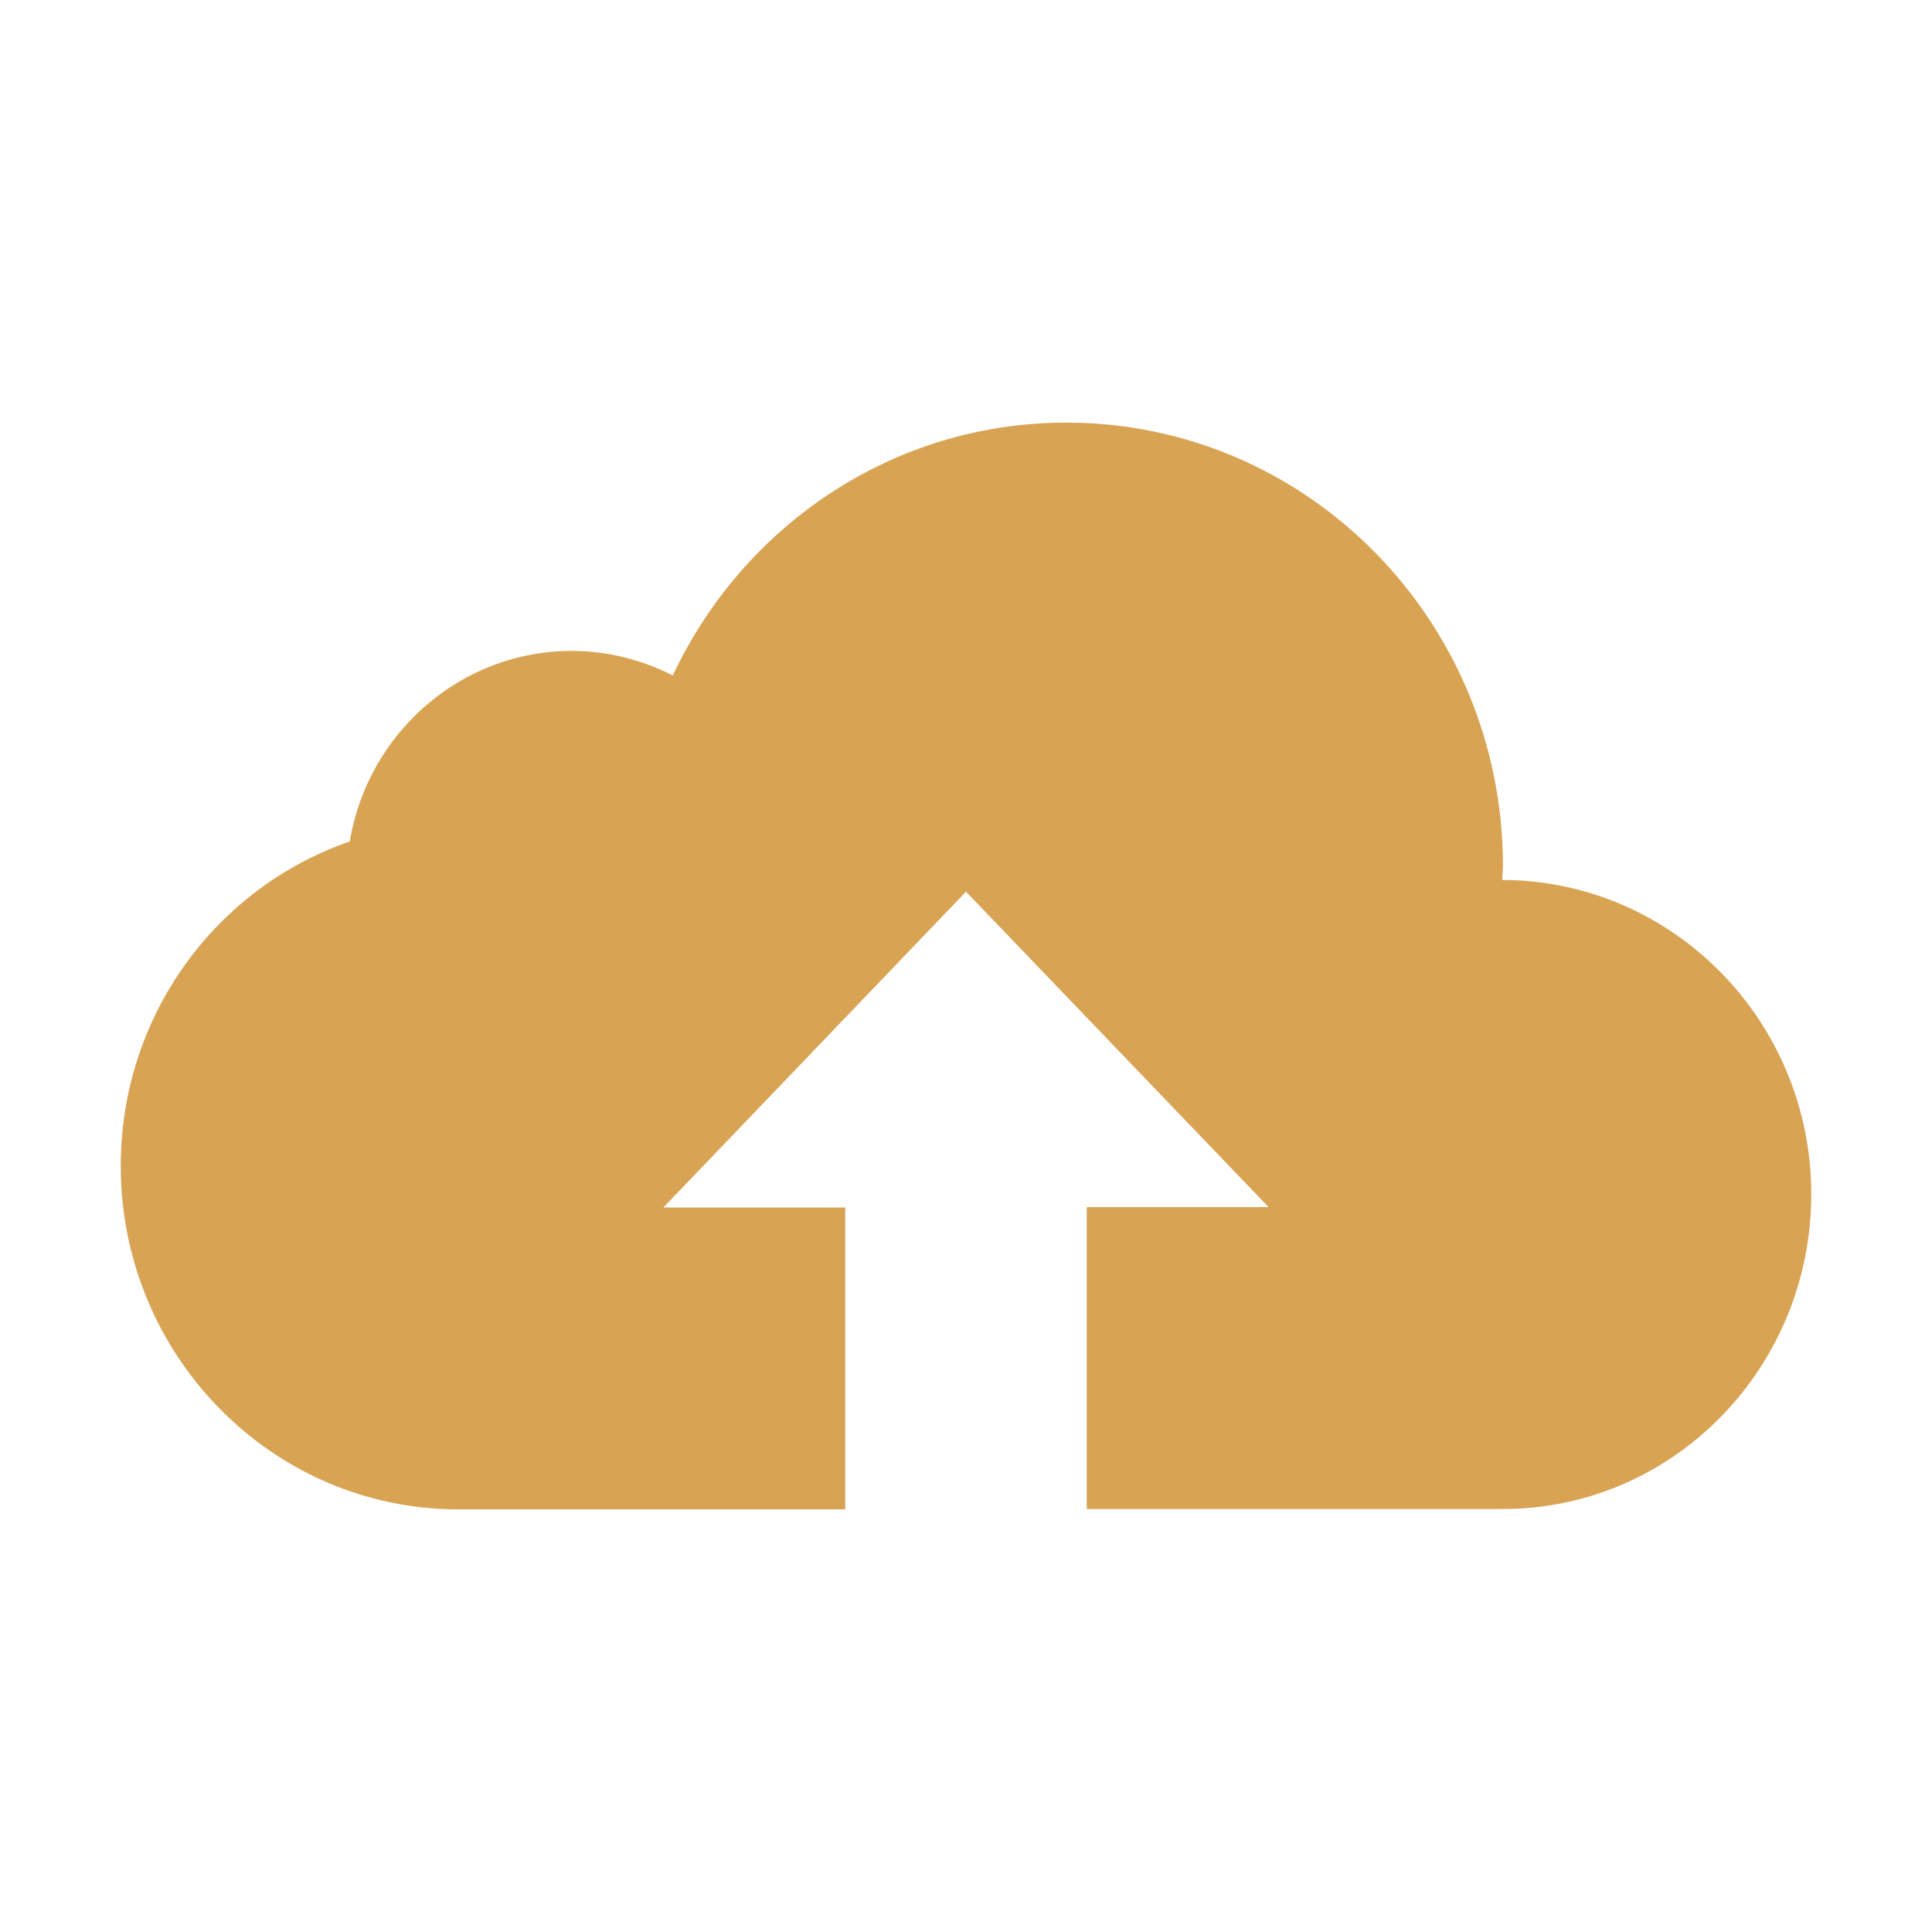
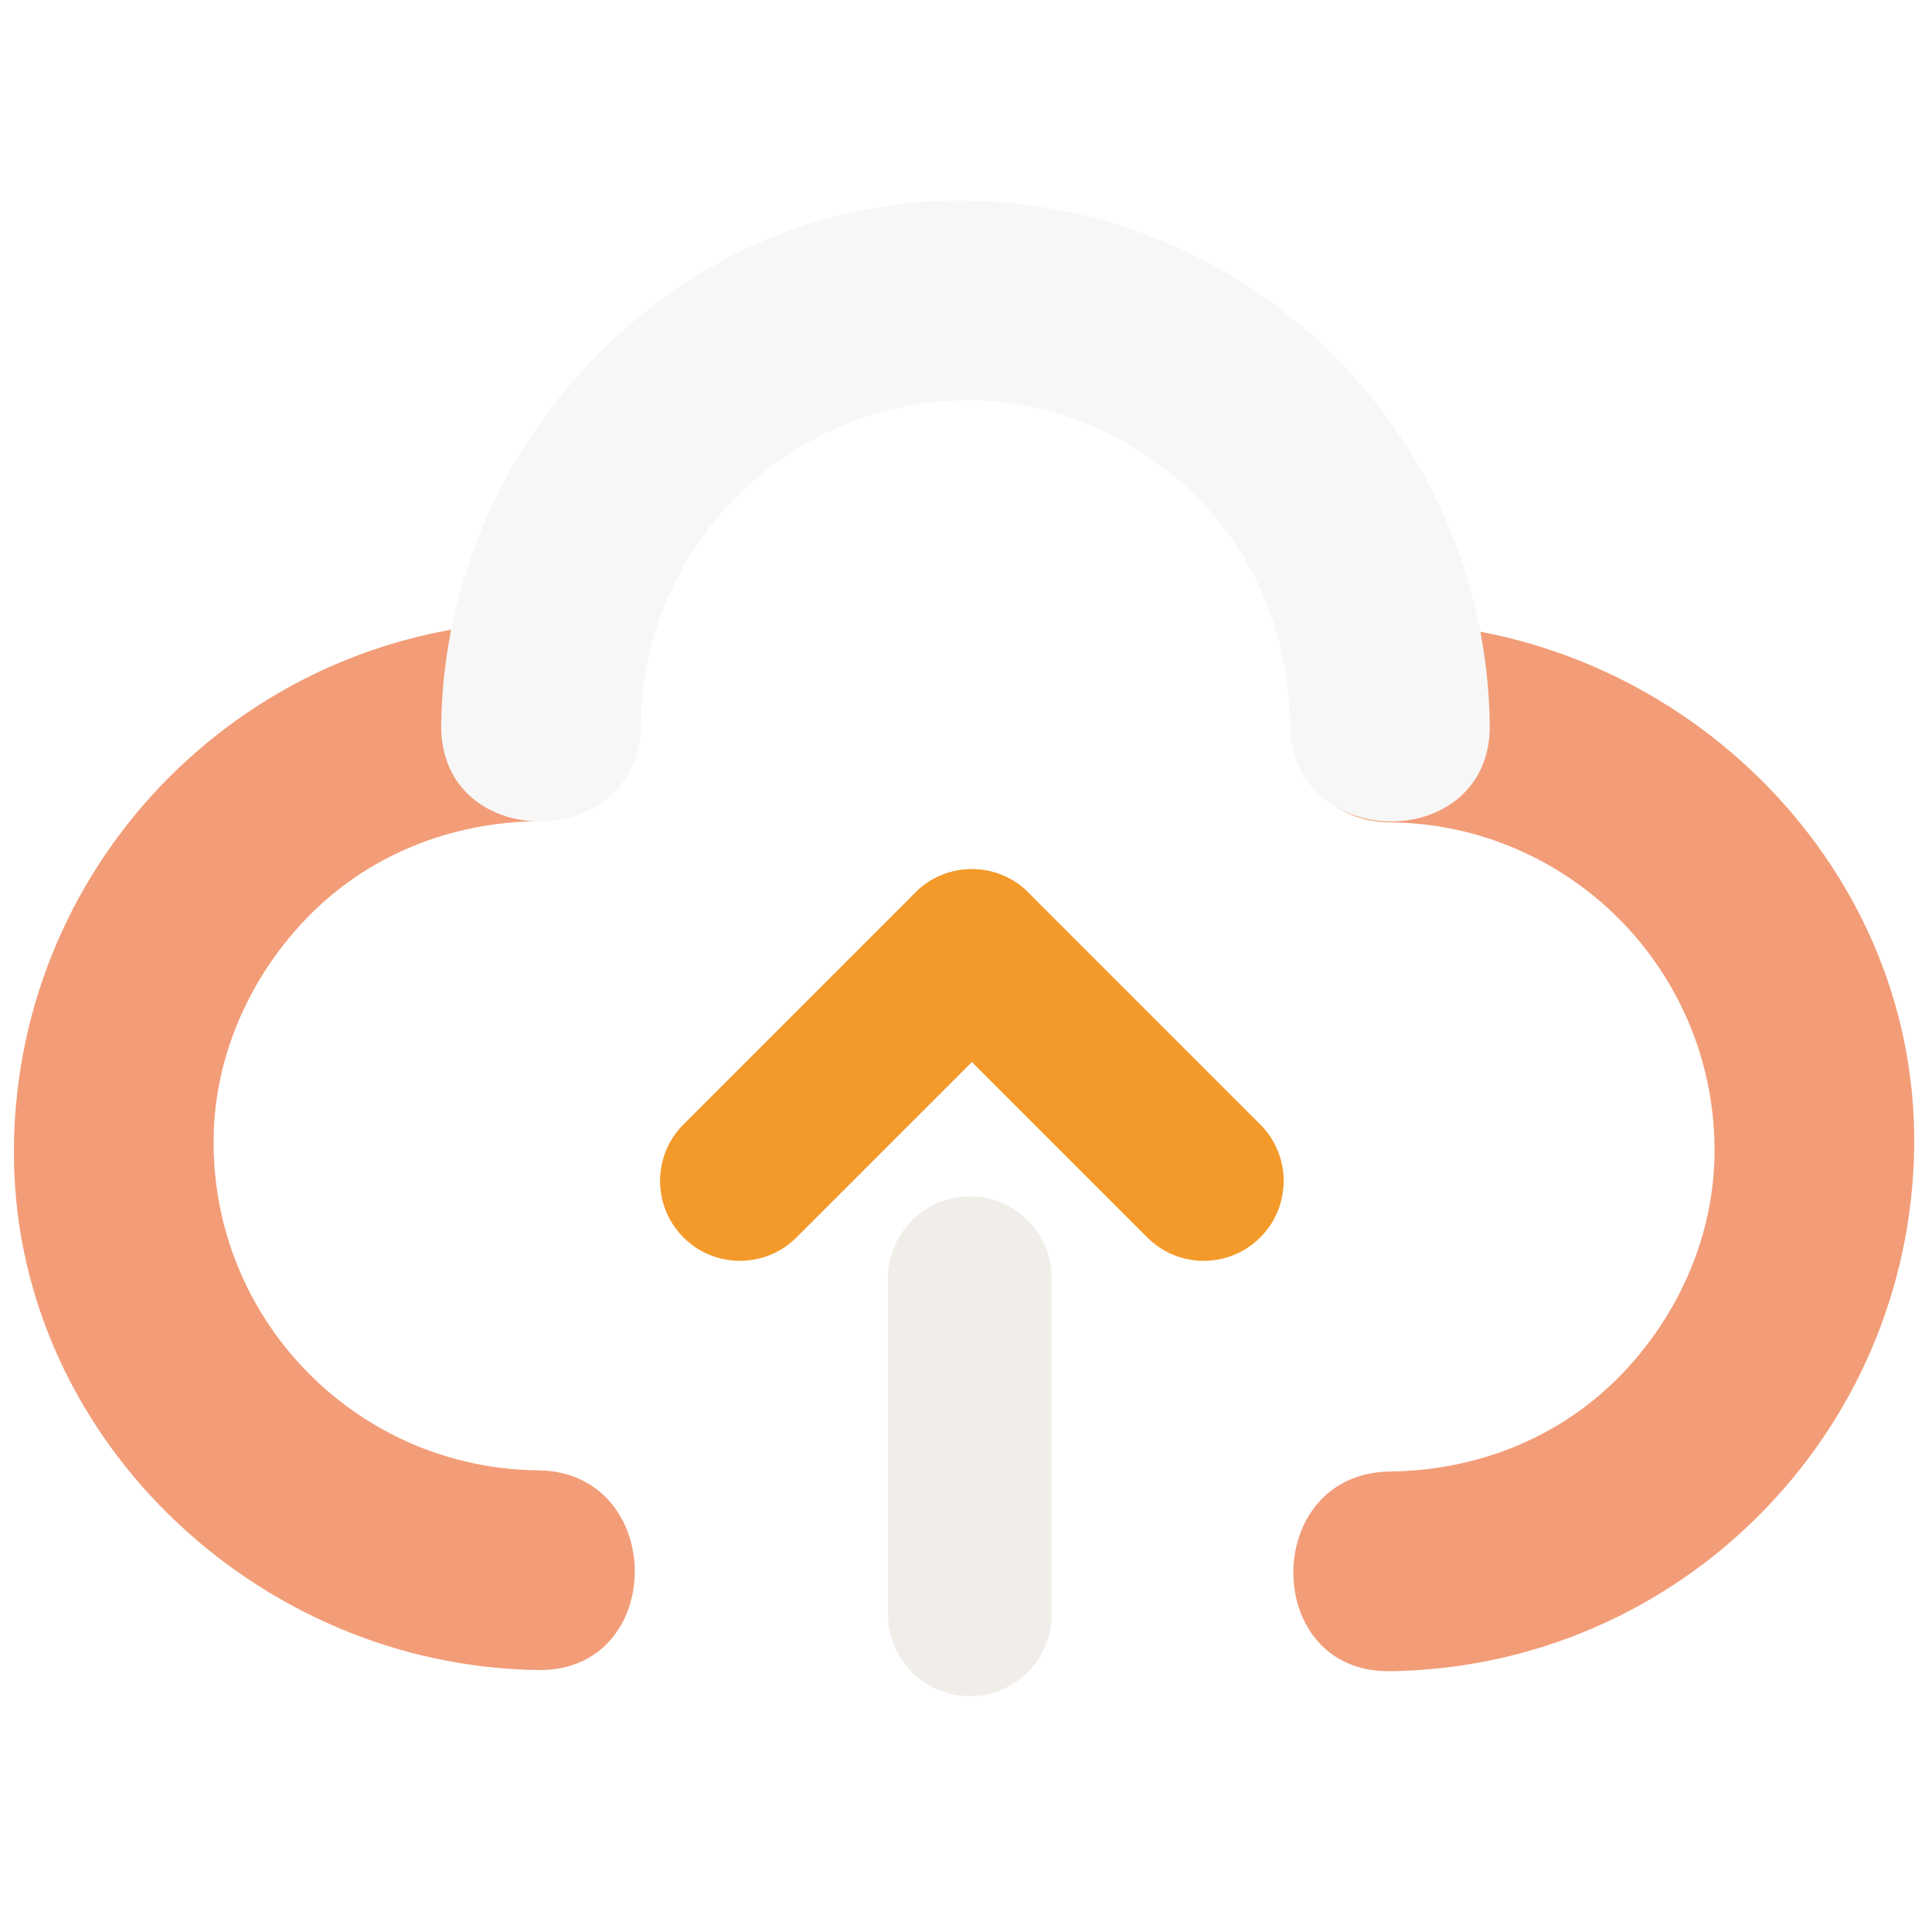
- <svg xmlns="http://www.w3.org/2000/svg" viewBox="0 0 512 512" id="Uploaddatatocloud">
-   <path d="M398.1 233.2c0-1.2.2-2.4.2-3.6 0-65-51.8-117.6-115.7-117.6-46.1 0-85.7 27.4-104.3 67-8.1-4.1-17.2-6.5-26.8-6.5-29.5 0-54.1 21.9-58.8 50.5C57.3 235.2 32 269.1 32 309c0 50.2 40.1 91 89.5 91H224v-80h-48.2l80.2-83.7 80.2 83.6H288v80h110.3c45.2 0 81.7-37.5 81.7-83.4 0-45.9-36.7-83.2-81.9-83.3z" fill="#d8a353" class="color000000 svgShape" />
+ <svg xmlns="http://www.w3.org/2000/svg" viewBox="0 0 1024 1024" class="icon" version="1.1" fill="#000000">
+   <g id="SVGRepo_bgCarrier" stroke-width="0" />
+   <g id="SVGRepo_tracerCarrier" stroke-linecap="round" stroke-linejoin="round" />
+   <g id="SVGRepo_iconCarrier">
+     <path d="M736.68 435.86a173.773 173.773 0 0 1 172.042 172.038c0.578 44.907-18.093 87.822-48.461 119.698-32.761 34.387-76.991 51.744-123.581 52.343-68.202 0.876-68.284 106.718 0 105.841 152.654-1.964 275.918-125.229 277.883-277.883 1.964-152.664-128.188-275.956-277.883-277.879-68.284-0.878-68.202 104.965 0 105.842zM285.262 779.307A173.773 173.773 0 0 1 113.22 607.266c-0.577-44.909 18.09-87.823 48.461-119.705 32.759-34.386 76.988-51.737 123.58-52.337 68.2-0.877 68.284-106.721 0-105.842C132.605 331.344 9.341 454.607 7.379 607.266 5.417 759.929 135.565 883.225 285.262 885.148c68.284 0.876 68.2-104.965 0-105.841z" fill="#f29d78" />
+     <path d="M339.68 384.204a173.762 173.762 0 0 1 172.037-172.038c44.908-0.577 87.822 18.092 119.698 48.462 34.388 32.759 51.743 76.985 52.343 123.576 0.877 68.199 106.72 68.284 105.843 0-1.964-152.653-125.231-275.917-277.884-277.879-152.664-1.962-275.954 128.182-277.878 277.879-0.88 68.284 104.964 68.199 105.841 0z" fill="#f7f7f7" />
+     <path d="M545.039 473.078c16.542 16.542 16.542 43.356 0 59.896l-122.89 122.895c-16.542 16.538-43.357 16.538-59.896 0-16.542-16.546-16.542-43.362 0-59.899l122.892-122.892c16.537-16.542 43.355-16.542 59.894 0z" fill="#F39A2B" />
+     <path d="M485.17 473.078c16.537-16.539 43.354-16.539 59.892 0l122.896 122.896c16.538 16.533 16.538 43.354 0 59.896-16.541 16.538-43.361 16.538-59.898 0L485.17 532.979c-16.547-16.543-16.547-43.359 0-59.901z" fill="#F39A2B" />
+     <path d="M514.045 634.097c23.972 0 43.402 19.433 43.402 43.399v178.086c0 23.968-19.432 43.398-43.402 43.398-23.964 0-43.396-19.432-43.396-43.398V677.496c0.001-23.968 19.433-43.399 43.396-43.399z" fill="#f1eeea" />
+   </g>
</svg>
